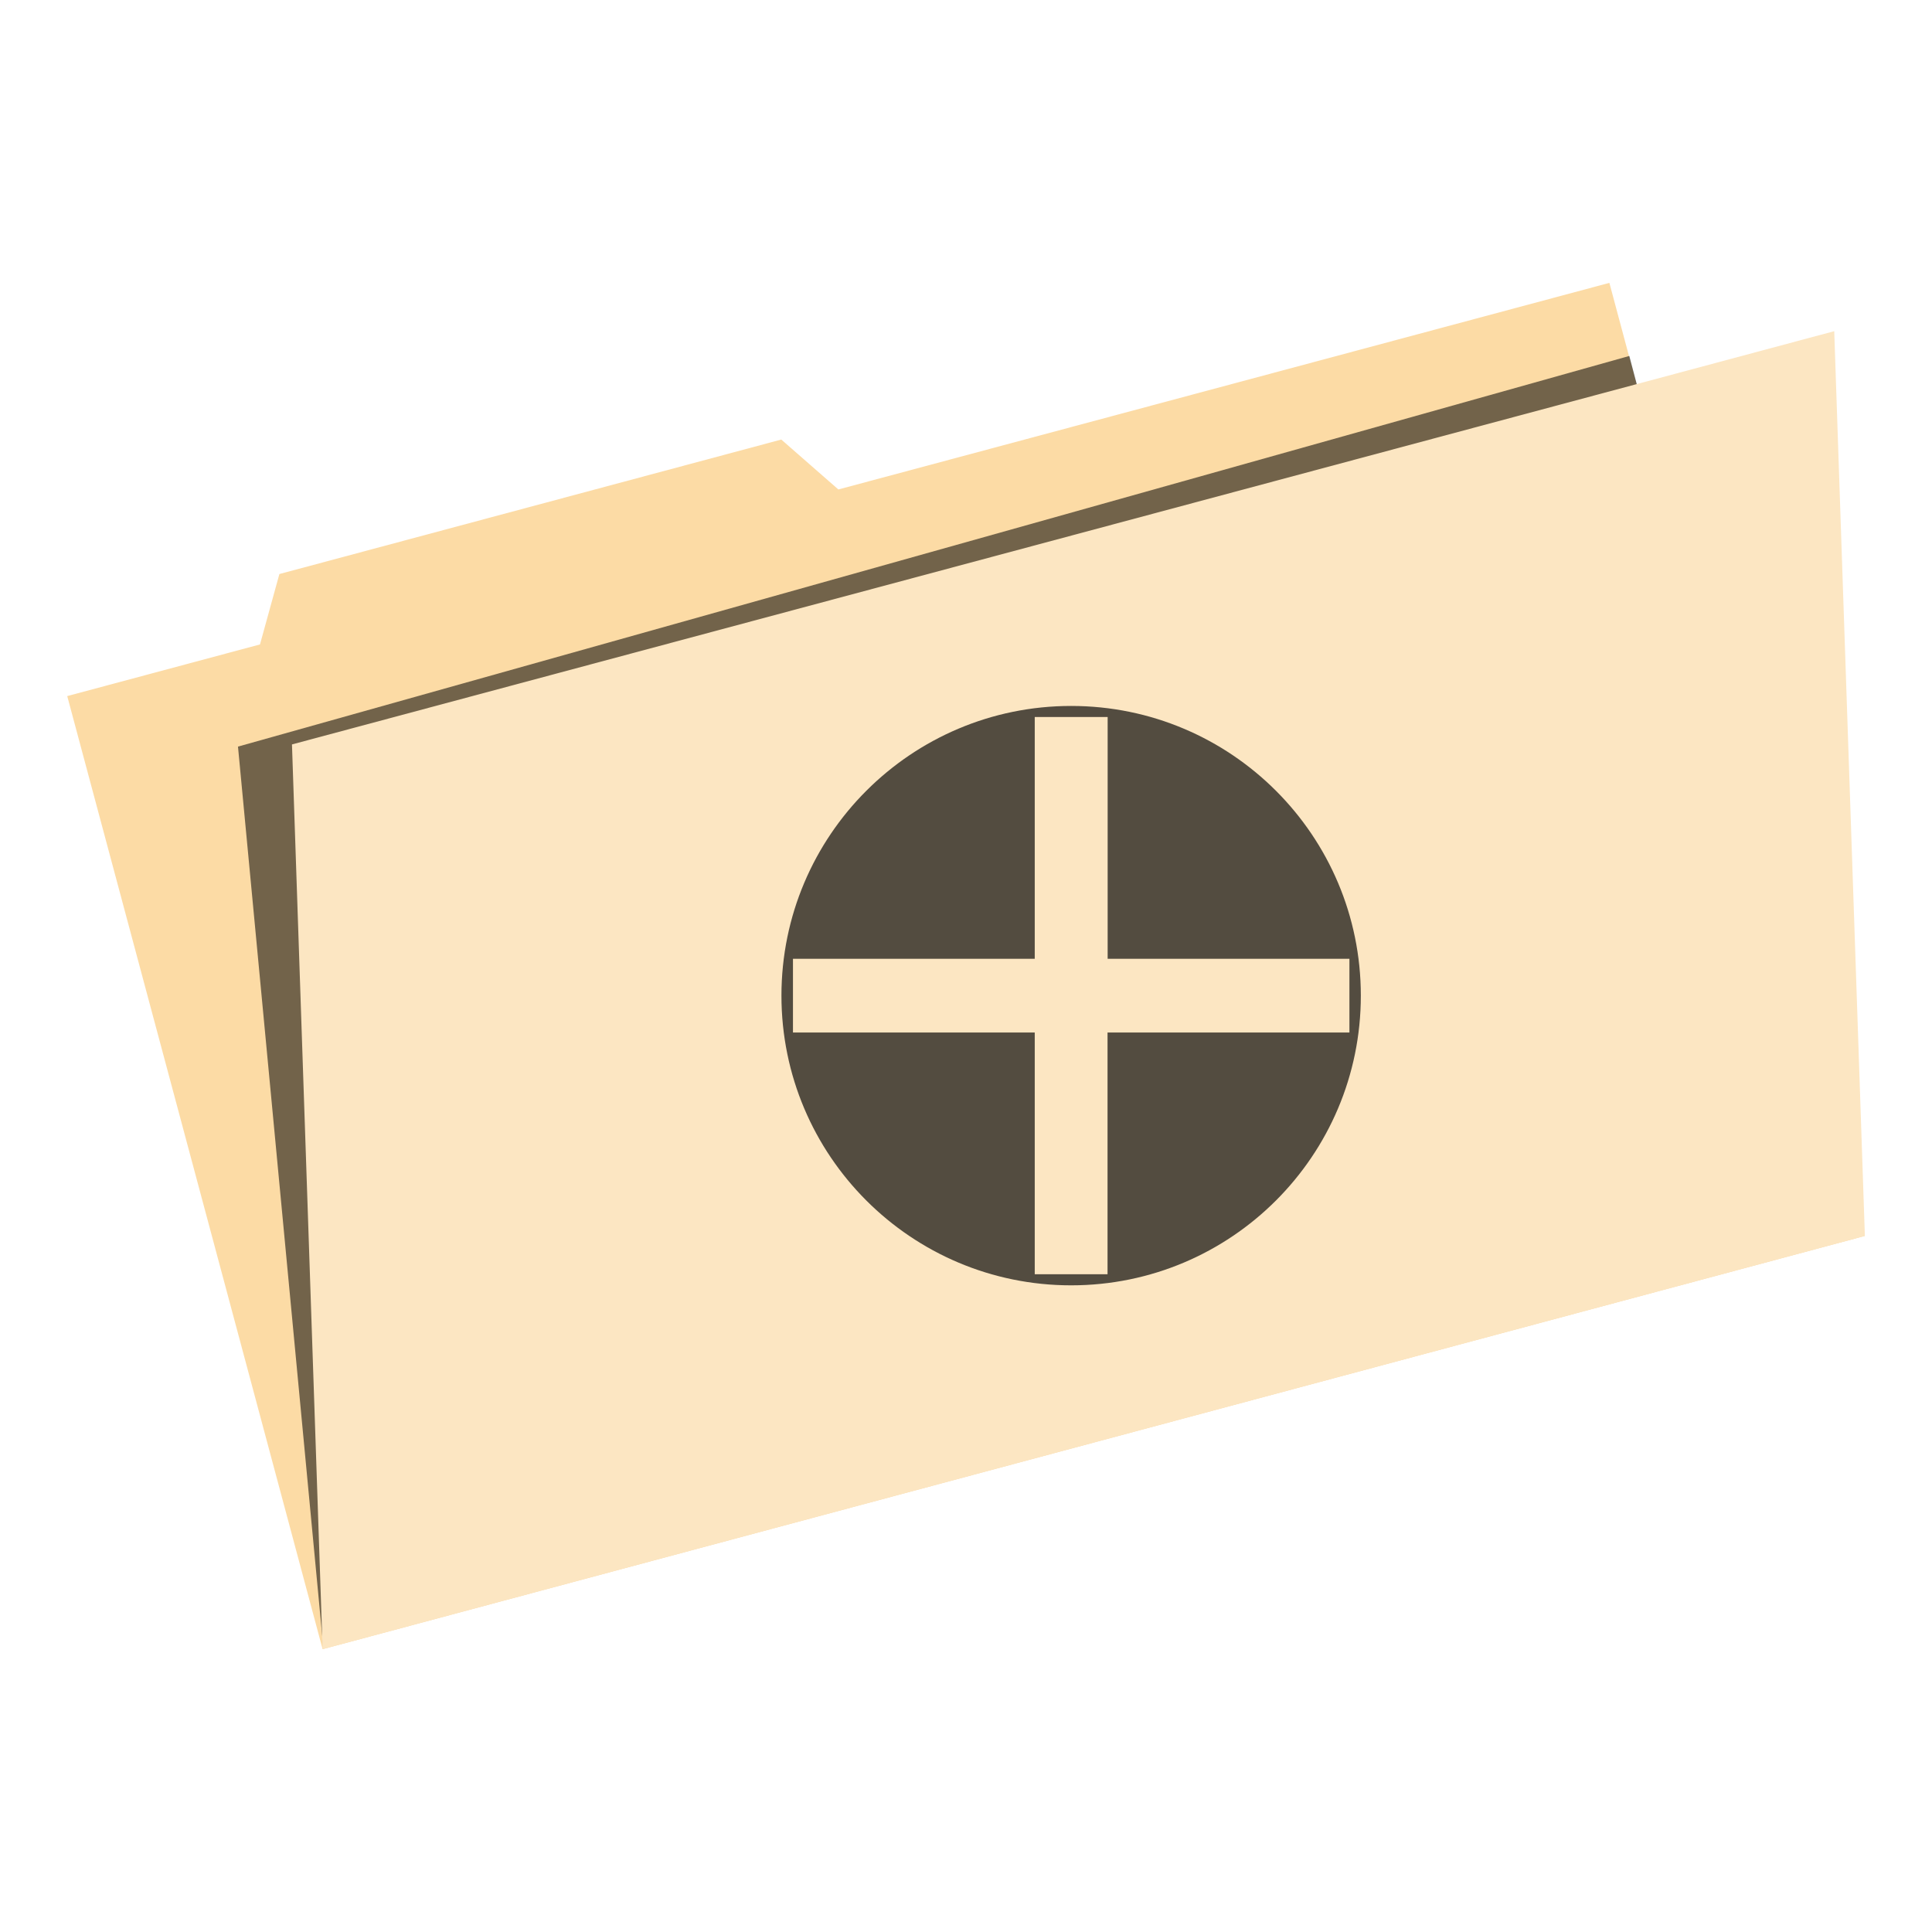
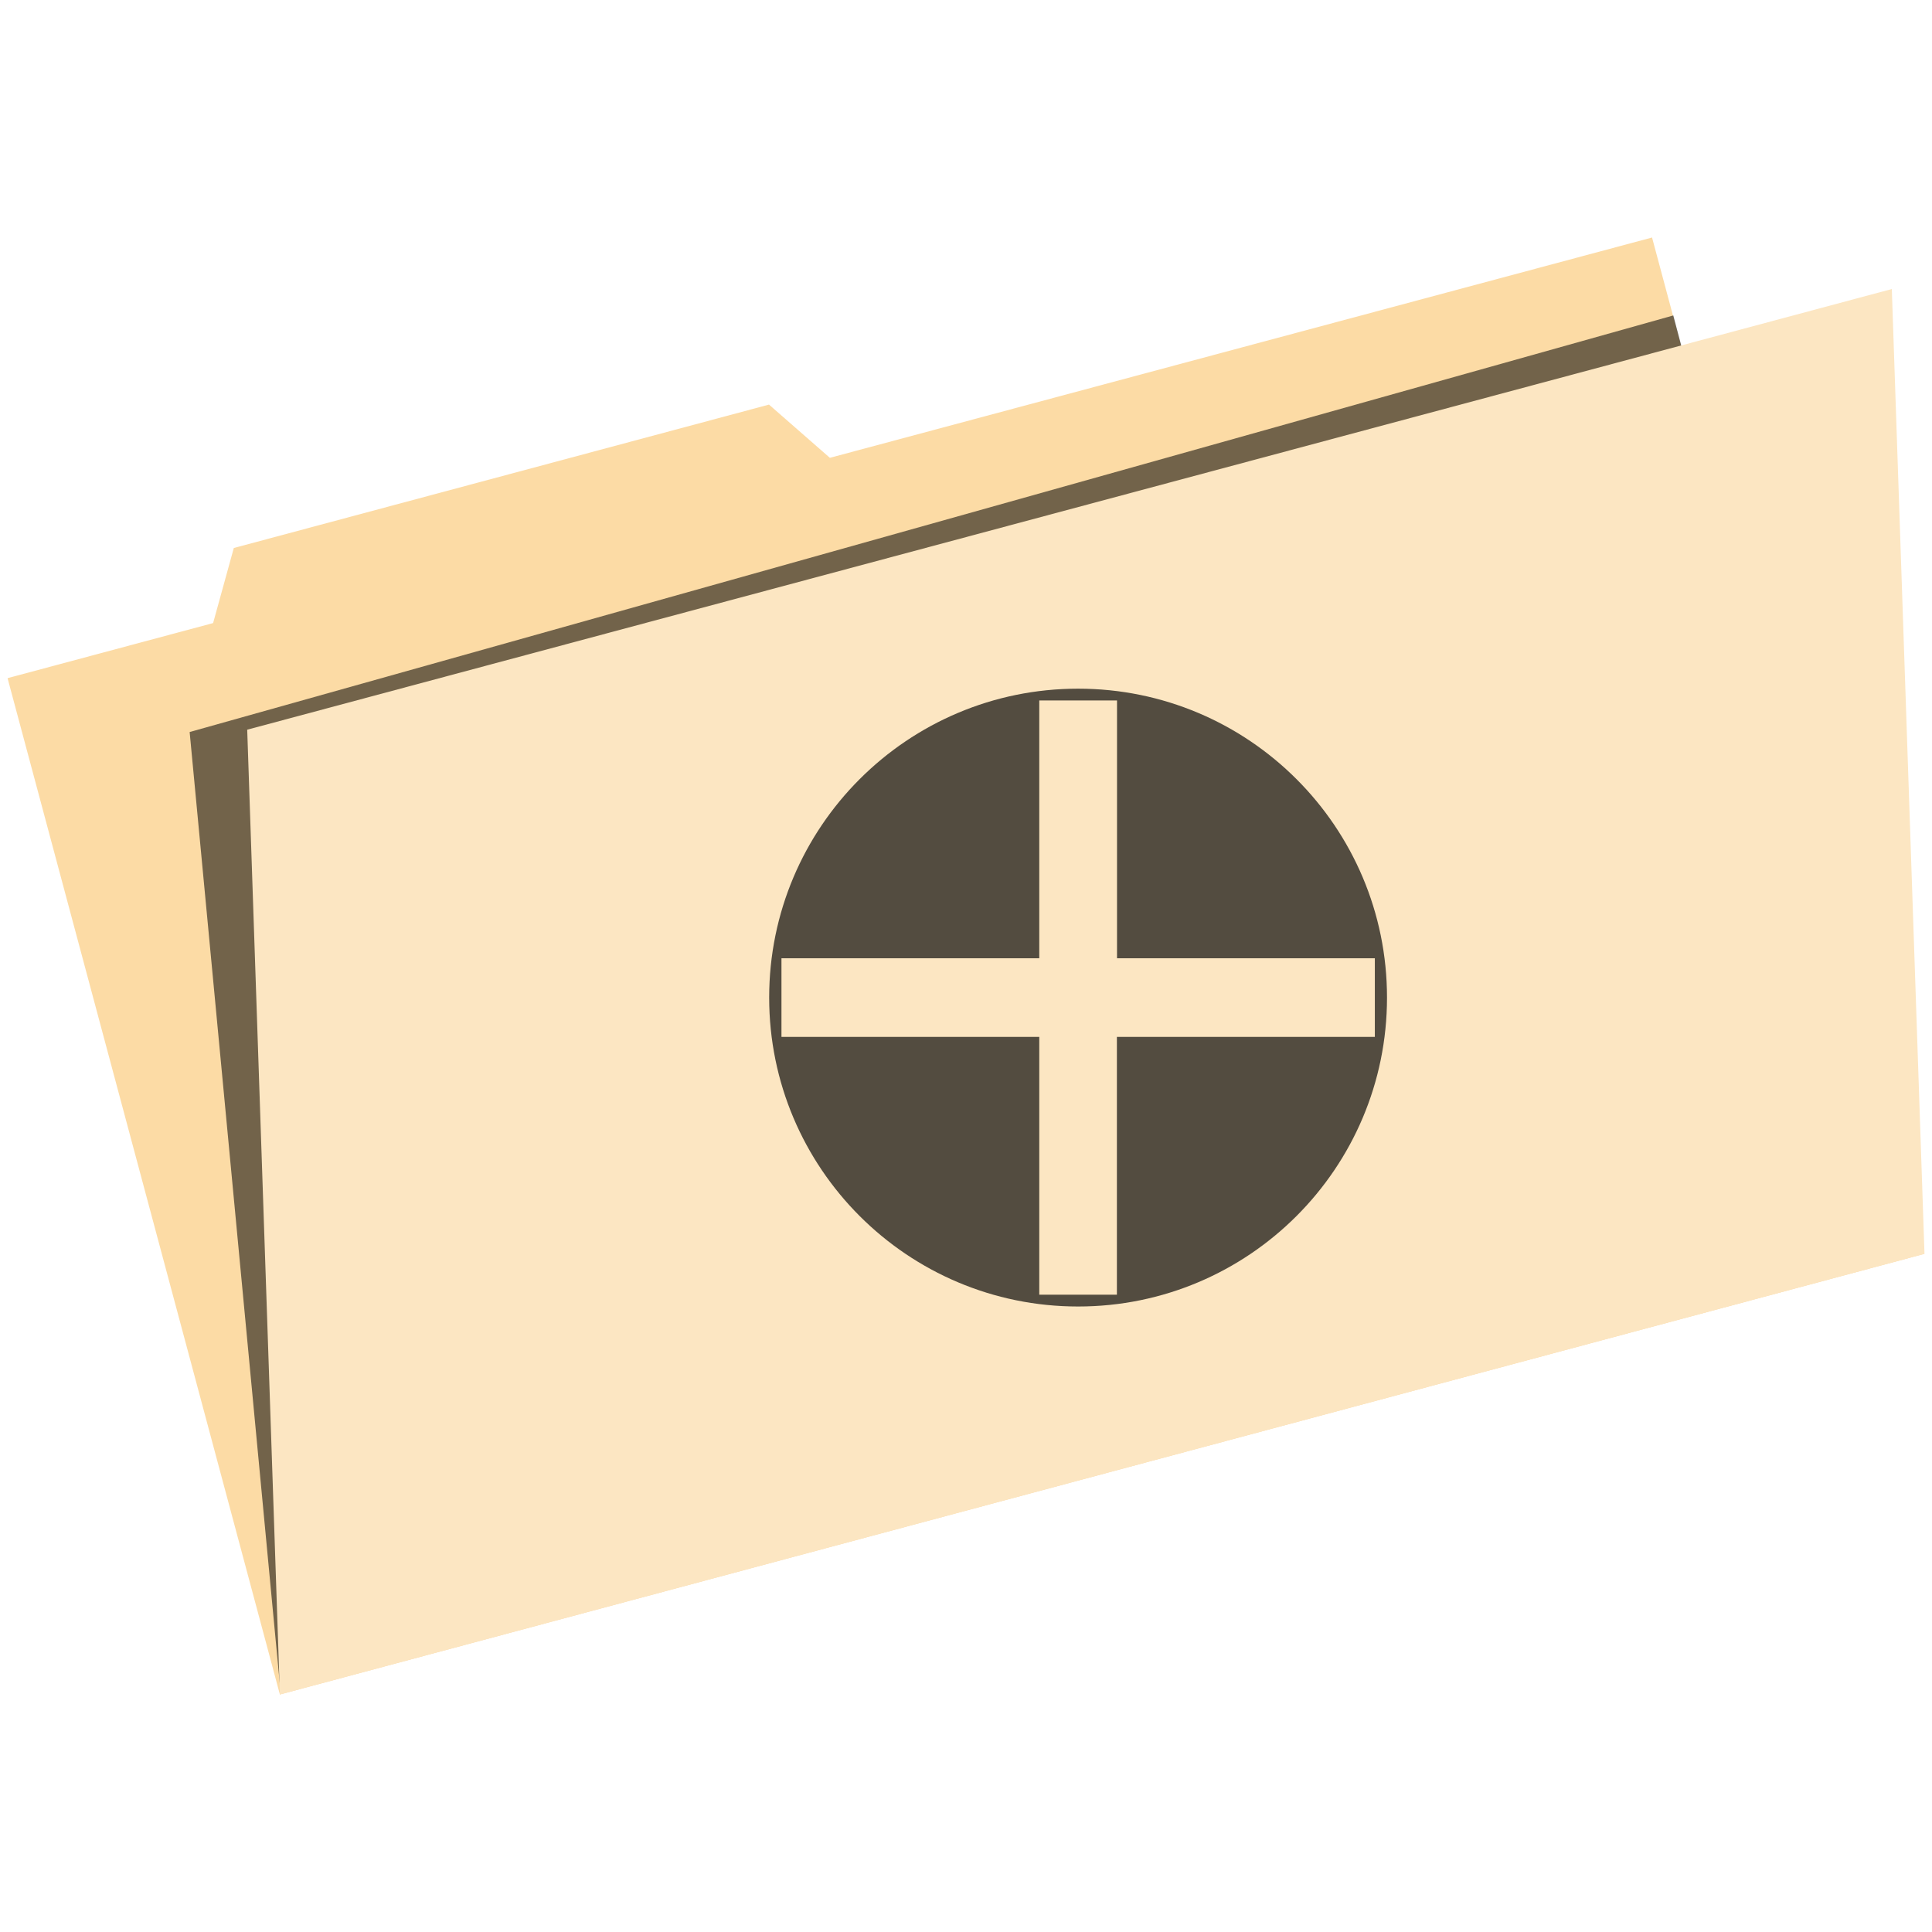
- <svg xmlns="http://www.w3.org/2000/svg" width="64" height="64" viewBox="0 0 16.933 16.933" version="1.1" id="svg8">
+ <svg xmlns="http://www.w3.org/2000/svg" width="128" height="128" viewBox="0 0 33.867 33.867" version="1.1" id="svg8">
  <defs id="defs2" />
-   <g id="layer1" transform="translate(0,-280.0667)">
-     <g id="g4614" transform="translate(1.6429926e-6)">
+   <g id="layer1" transform="translate(0,-263.1333)">
+     <g id="g4614" transform="matrix(2.132782,0,0,2.132782,-1.124217,-335.312)">
      <g transform="rotate(-15,6.521828,285.9304)" id="g4588">
        <path style="fill:#fcdba5;fill-opacity:1;stroke:none;stroke-width:0.029;stroke-linecap:round;stroke-linejoin:round;stroke-miterlimit:4;stroke-dasharray:none;stroke-opacity:1;paint-order:fill markers stroke" d="M 0.73,284.624 H 2.479 l 0.324,-0.552 H 7.357 l 0.37,0.552 h 1.749 1.749 1.749 1.749 v 8.648 H 0.73 Z" id="rect815" />
        <path id="path4549" d="m 2.061,285.439 12.665,-0.151 -0.028,7.959 H 0.742 Z" style="fill:#000000;fill-opacity:0.548;stroke:none;stroke-width:0.03;stroke-linecap:round;stroke-linejoin:round;stroke-miterlimit:4;stroke-dasharray:none;stroke-opacity:1;paint-order:fill markers stroke" />
        <path style="fill:#fce6c2;fill-opacity:1;stroke:none;stroke-width:0.029;stroke-linecap:round;stroke-linejoin:round;stroke-miterlimit:4;stroke-dasharray:none;stroke-opacity:1;paint-order:fill markers stroke" d="M 2.523,285.543 H 16.517 l -1.793,7.729 H 0.73 Z" id="rect817" />
      </g>
      <path id="path4574" d="m 9.388,286.254 a 2.539,2.539 0 0 0 -2.539,2.539 2.539,2.539 0 0 0 2.539,2.539 2.539,2.539 0 0 0 2.539,-2.539 2.539,2.539 0 0 0 -2.539,-2.539 z m -0.319,0.097 h 0.639 v 2.119 h 2.119 v 0.646 H 9.707 v 2.119 H 9.069 v -2.119 H 6.95 v -0.646 H 9.069 Z" style="fill:#000000;fill-opacity:0.67;stroke:none;stroke-width:0.455;stroke-linecap:round;stroke-linejoin:round;stroke-miterlimit:4;stroke-dasharray:none;stroke-opacity:1;paint-order:fill markers stroke" />
    </g>
  </g>
</svg>
